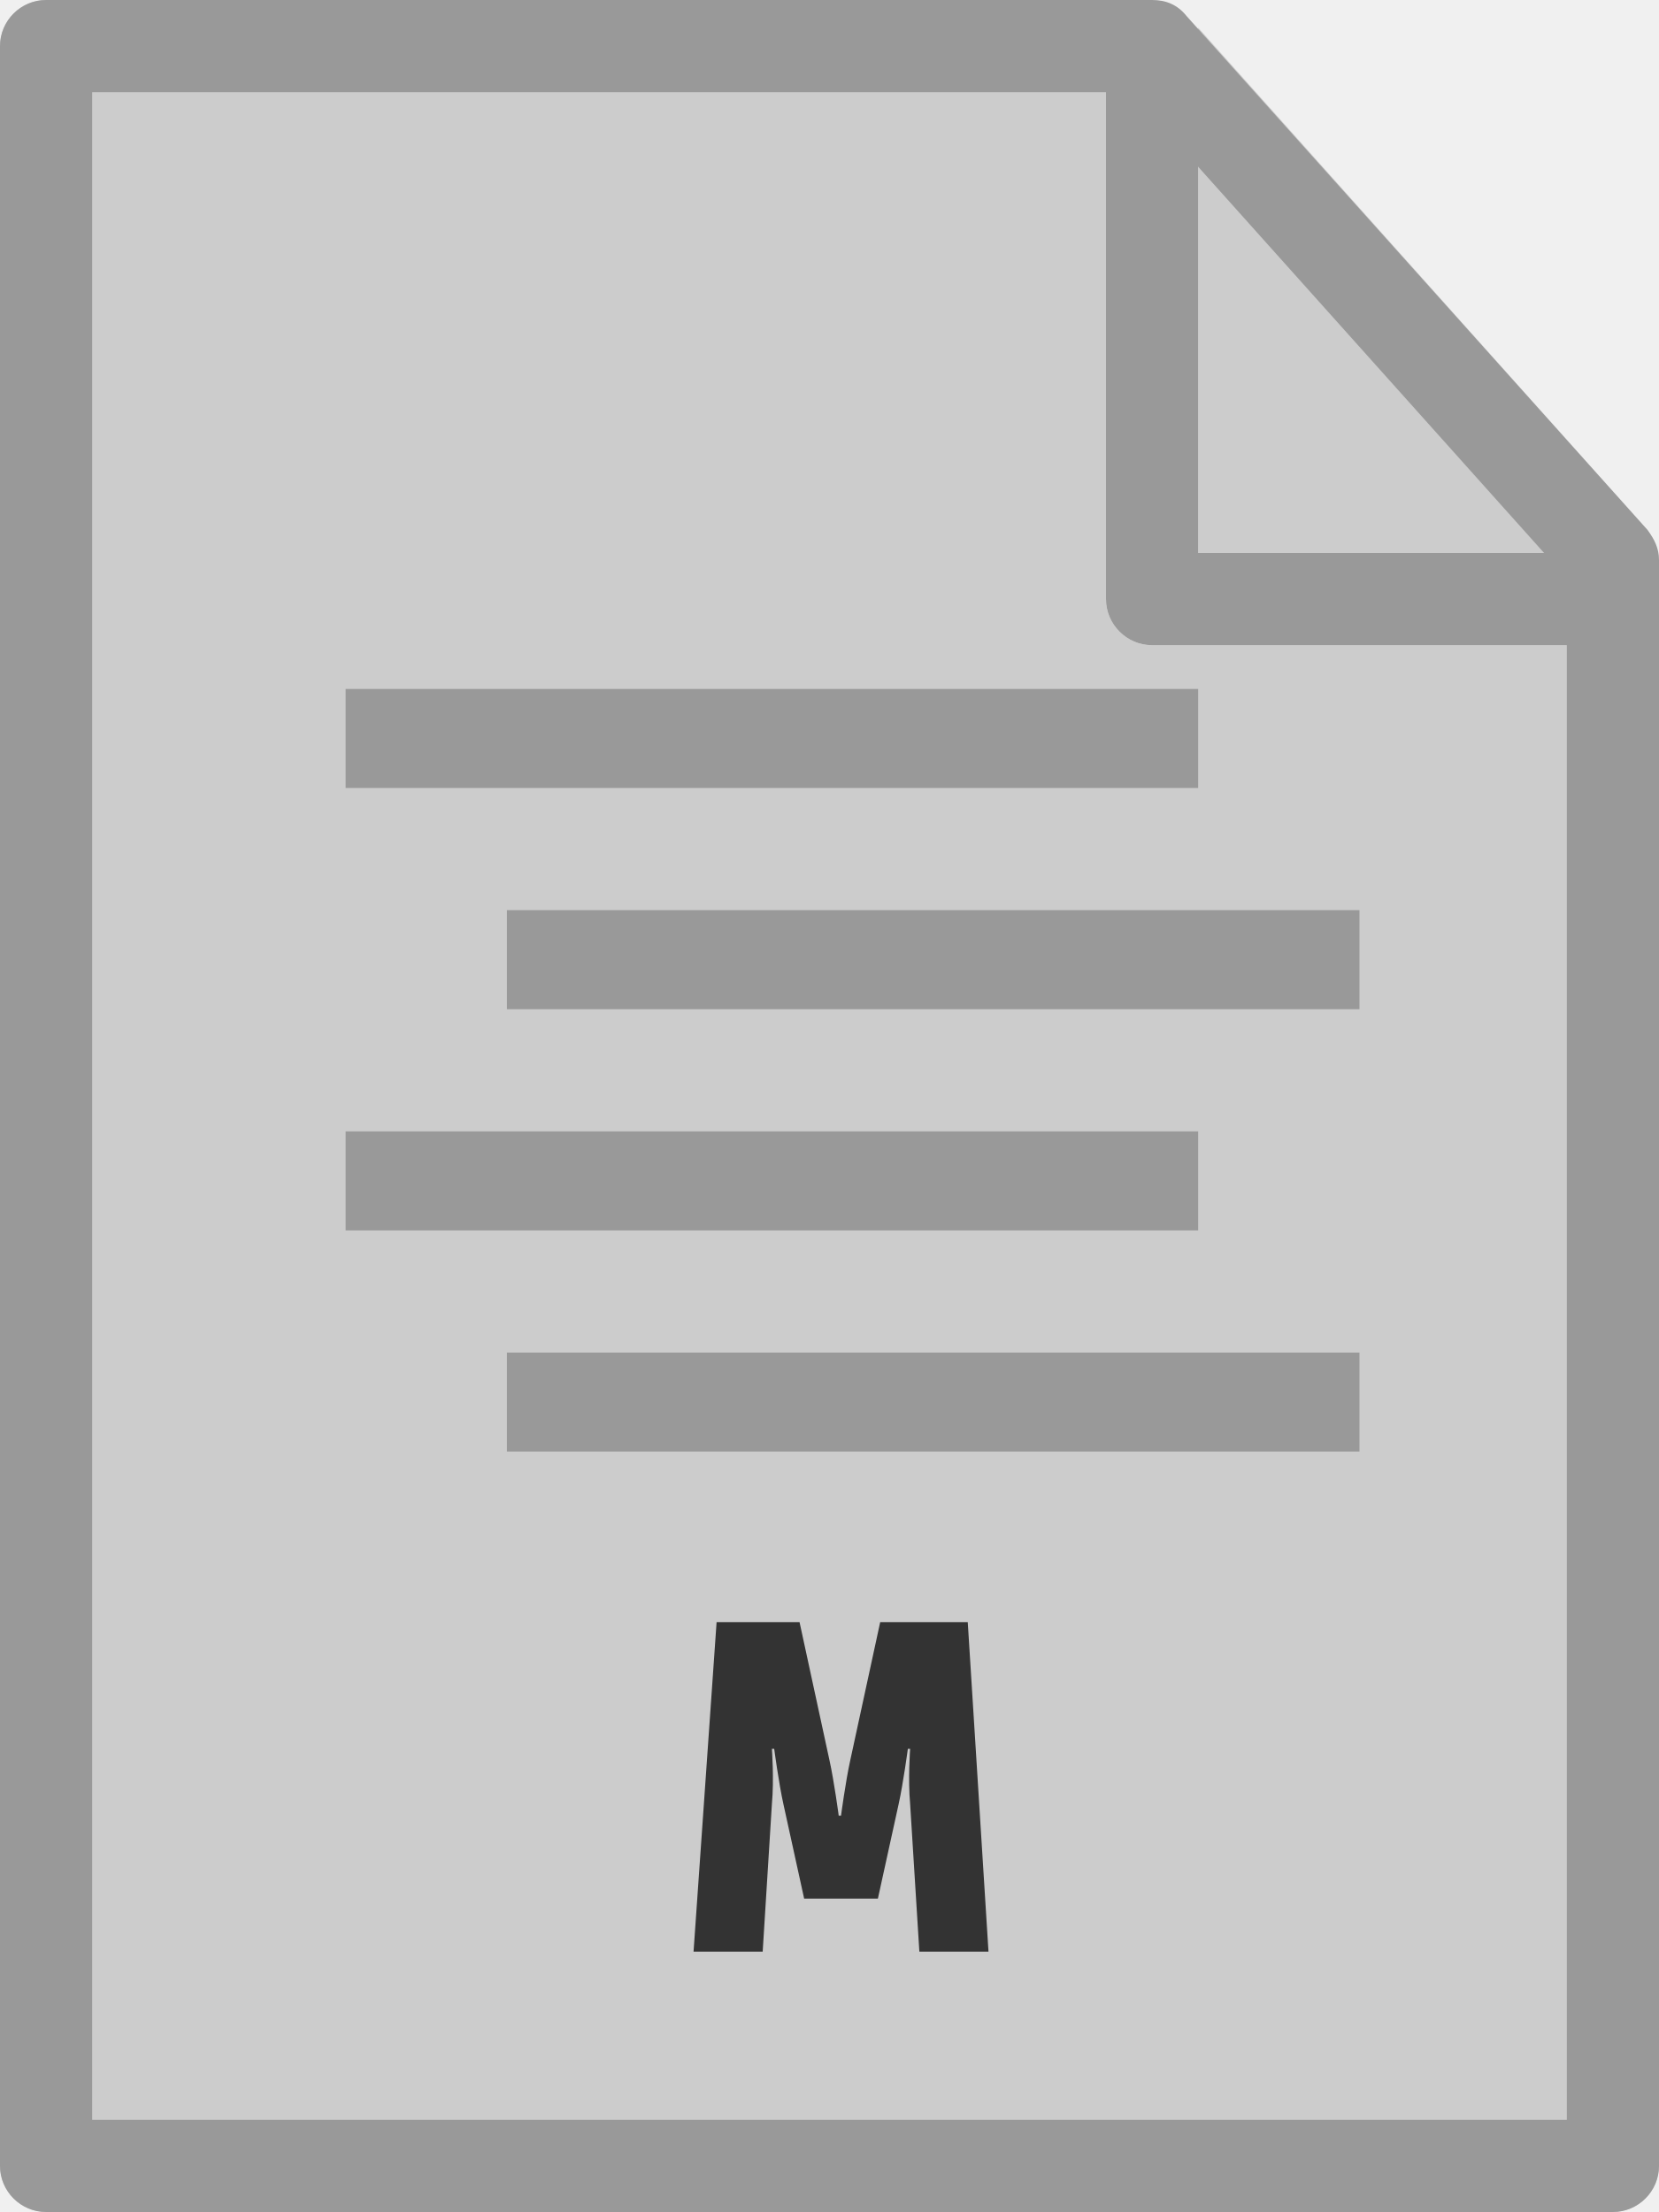
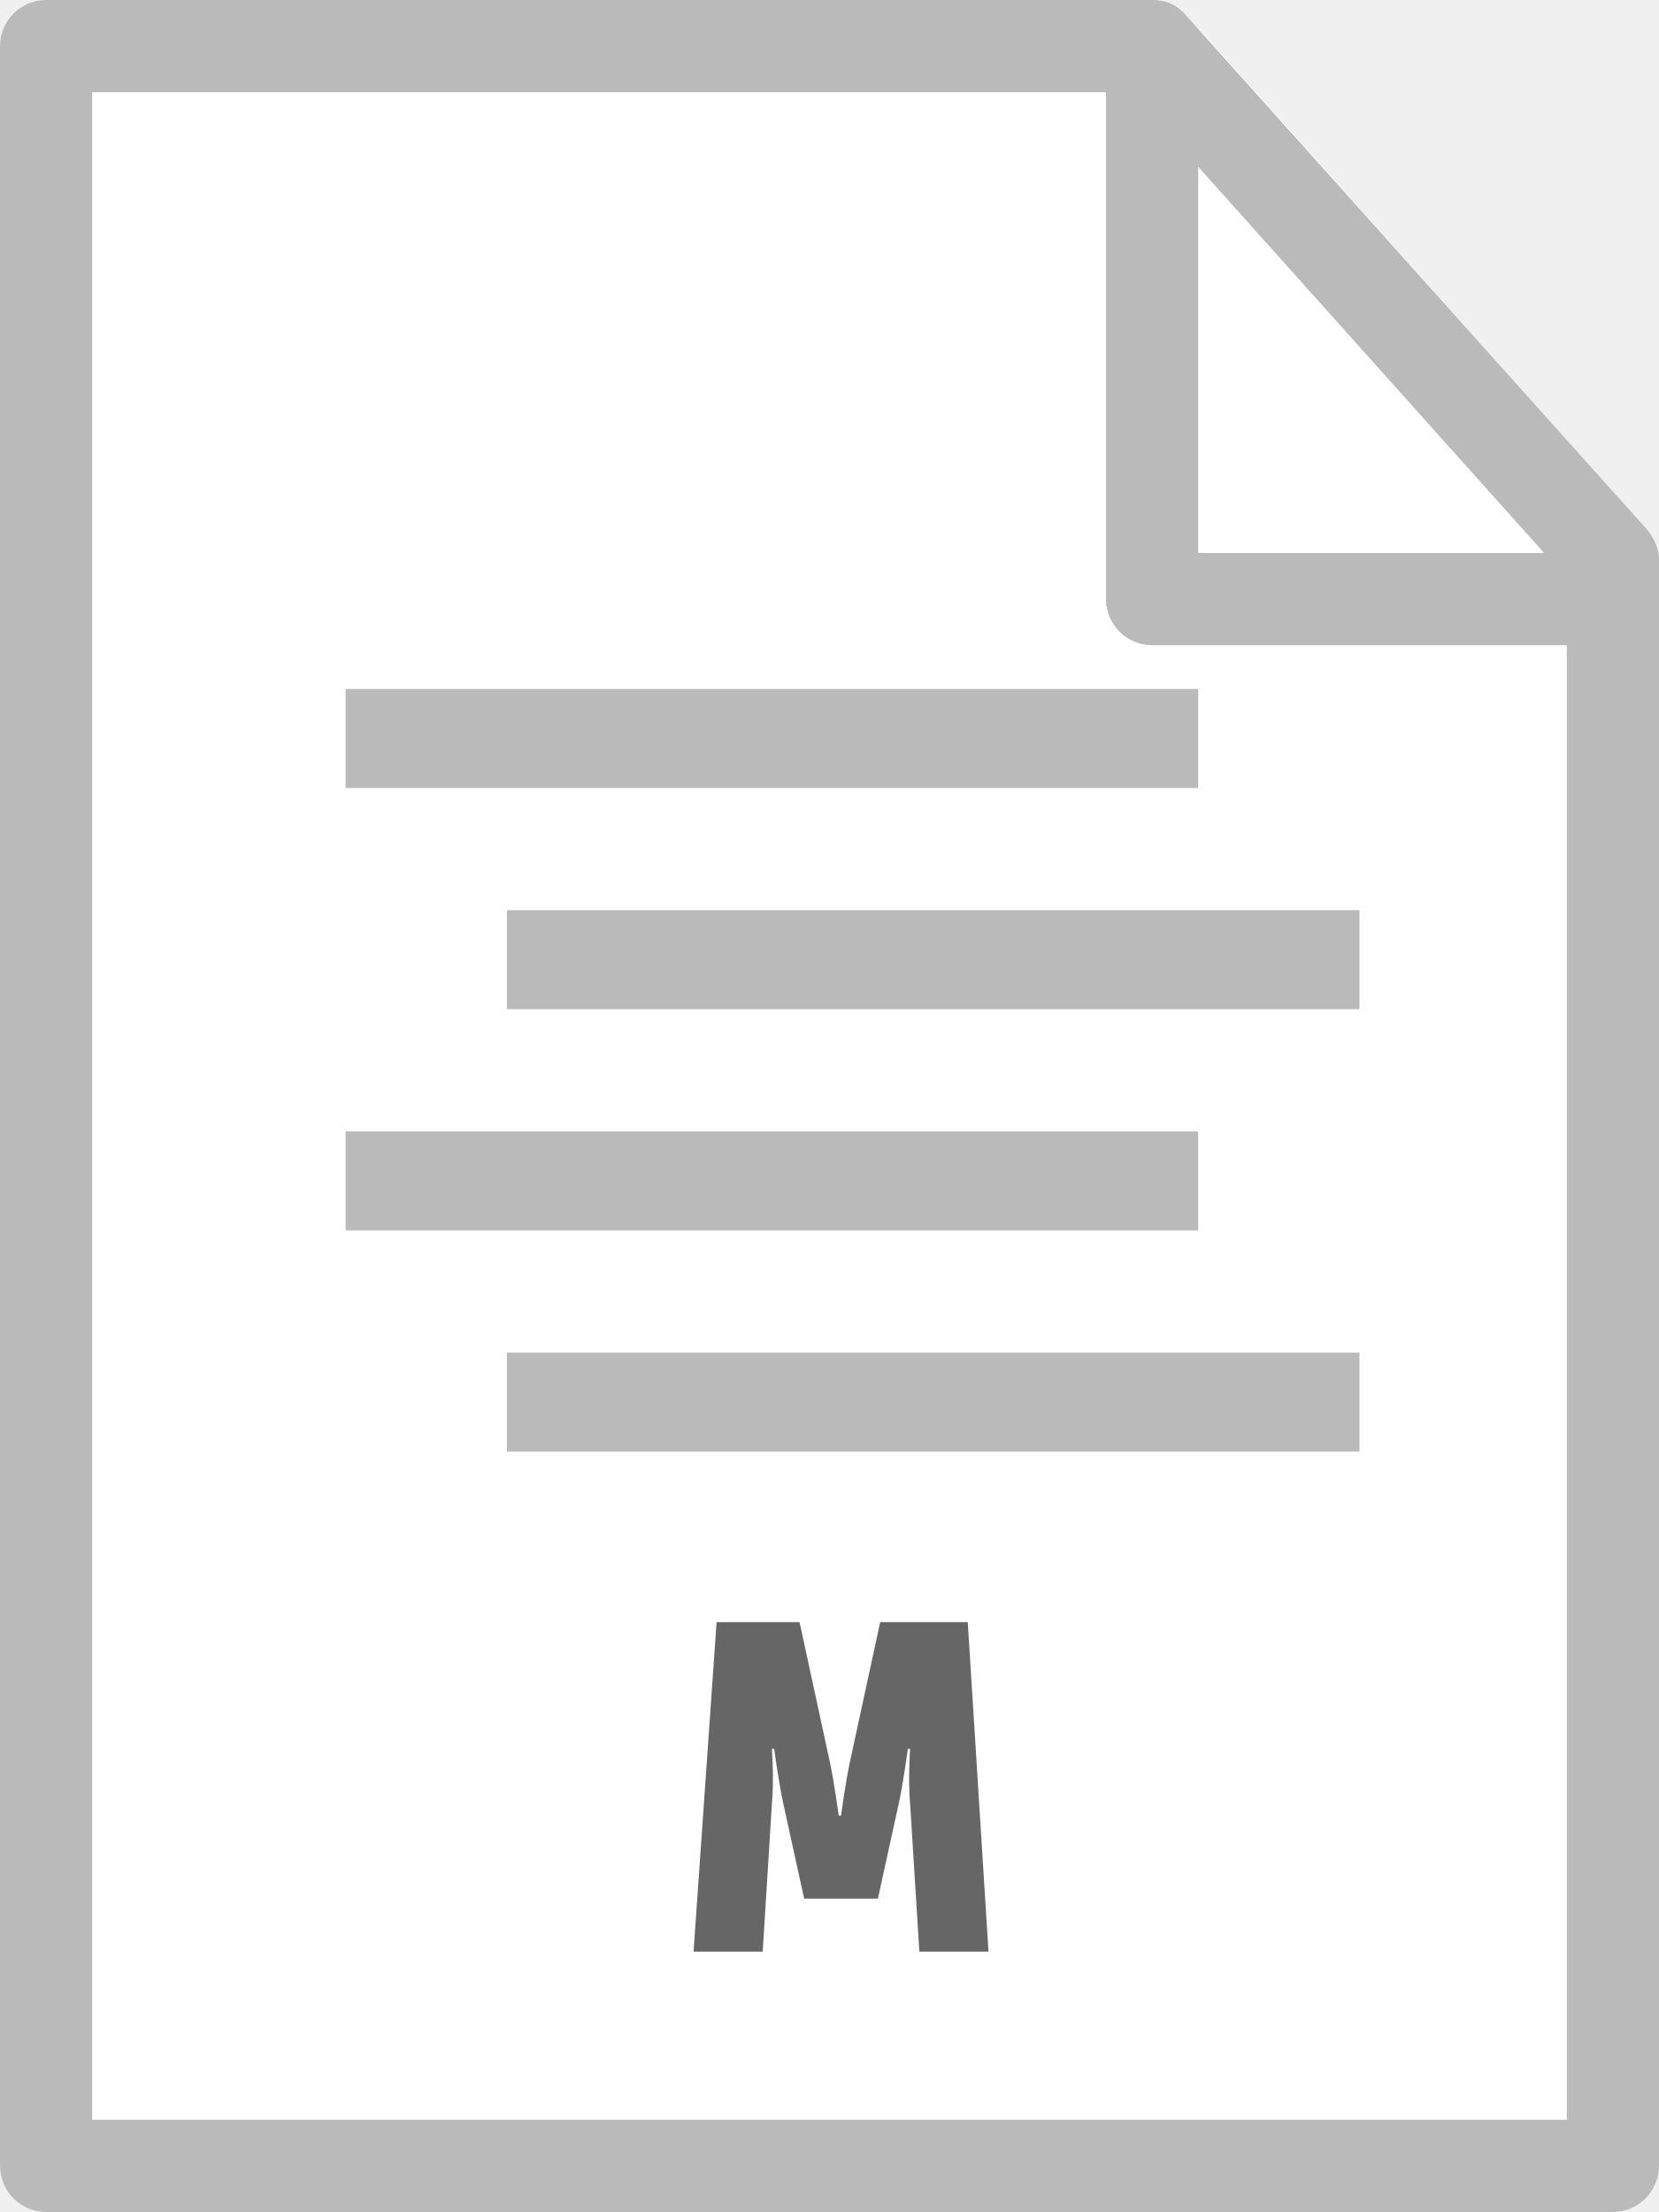
- <svg xmlns="http://www.w3.org/2000/svg" viewBox="0 0 72 96">
-   <style>.st0{fill:#ccc}.st2{fill:#999}</style>
+ <svg xmlns="http://www.w3.org/2000/svg" id="Layer_1" viewBox="0 0 72 96">
+   <style>.st0{fill:#fff}.st2{fill:#bababa}</style>
  <path class="st0" d="M0 2v92c0 1.1.9 2 2 2h68c1.1 0 2-.9 2-2V28H50c-1.1 0-2-.9-2-2V0H2C.9 0 0 .9 0 2z" />
  <path class="st0" d="M71.9 24c-.1-.4-.2-.7-.4-1L52 1.2V24h19.9z" />
-   <path d="M31.1 70.4h3.6l1.3 6c.2.9.4 2.4.4 2.4h.1s.2-1.5.4-2.4l1.3-6H42l.9 14.3h-3l-.4-6.4c-.1-1.1 0-2.4 0-2.4h-.1s-.2 1.5-.4 2.4l-.9 4.1h-3.2l-.9-4.1c-.2-.9-.4-2.4-.4-2.4h-.1s.1 1.3 0 2.4l-.4 6.4h-3l1-14.3z" fill="#333" />
+   <path d="M31.1 70.4h3.6l1.3 6c.2.9.4 2.4.4 2.4h.1s.2-1.5.4-2.4l1.3-6H42l.9 14.3h-3l-.4-6.4c-.1-1.1 0-2.4 0-2.4h-.1s-.2 1.5-.4 2.4l-.9 4.1h-3.2l-.9-4.1c-.2-.9-.4-2.4-.4-2.4h-.1s.1 1.3 0 2.4l-.4 6.4h-3l1-14.3z" fill="#666" />
  <path class="st2" d="M0 94V2C0 .9.9 0 2 0h48c.6 0 1.1.2 1.5.7l20 22.3c.3.4.5.8.5 1.3V94c0 1.1-.9 2-2 2H2c-1.1 0-2-.9-2-2zm68-68.9L49.1 4H4v88h64V25.1z" />
-   <path class="st2" d="M48 26V4c0-1.1.9-2 2-2s2 .9 2 2v20h16c1.1 0 2 .9 2 2s-.9 2-2 2H50c-1.1 0-2-.9-2-2zm-33 3.9h37v4.3H15zm7 9.6h37v4.3H22zm-7 9.6h37v4.3H15zm7 9.6h37V63H22z" />
+   <path class="st2" d="M48 26V4c0-1.1.9-2 2-2s2 .9 2 2v20h16c1.1 0 2 .9 2 2s-.9 2-2 2H50c-1.1 0-2-.9-2-2zm-33 3.9h37v4.3H15v-4.3zm7 9.6h37v4.3H22v-4.3zm-7 9.6h37v4.3H15v-4.3zm7 9.6h37V63H22v-4.3z" />
</svg>
